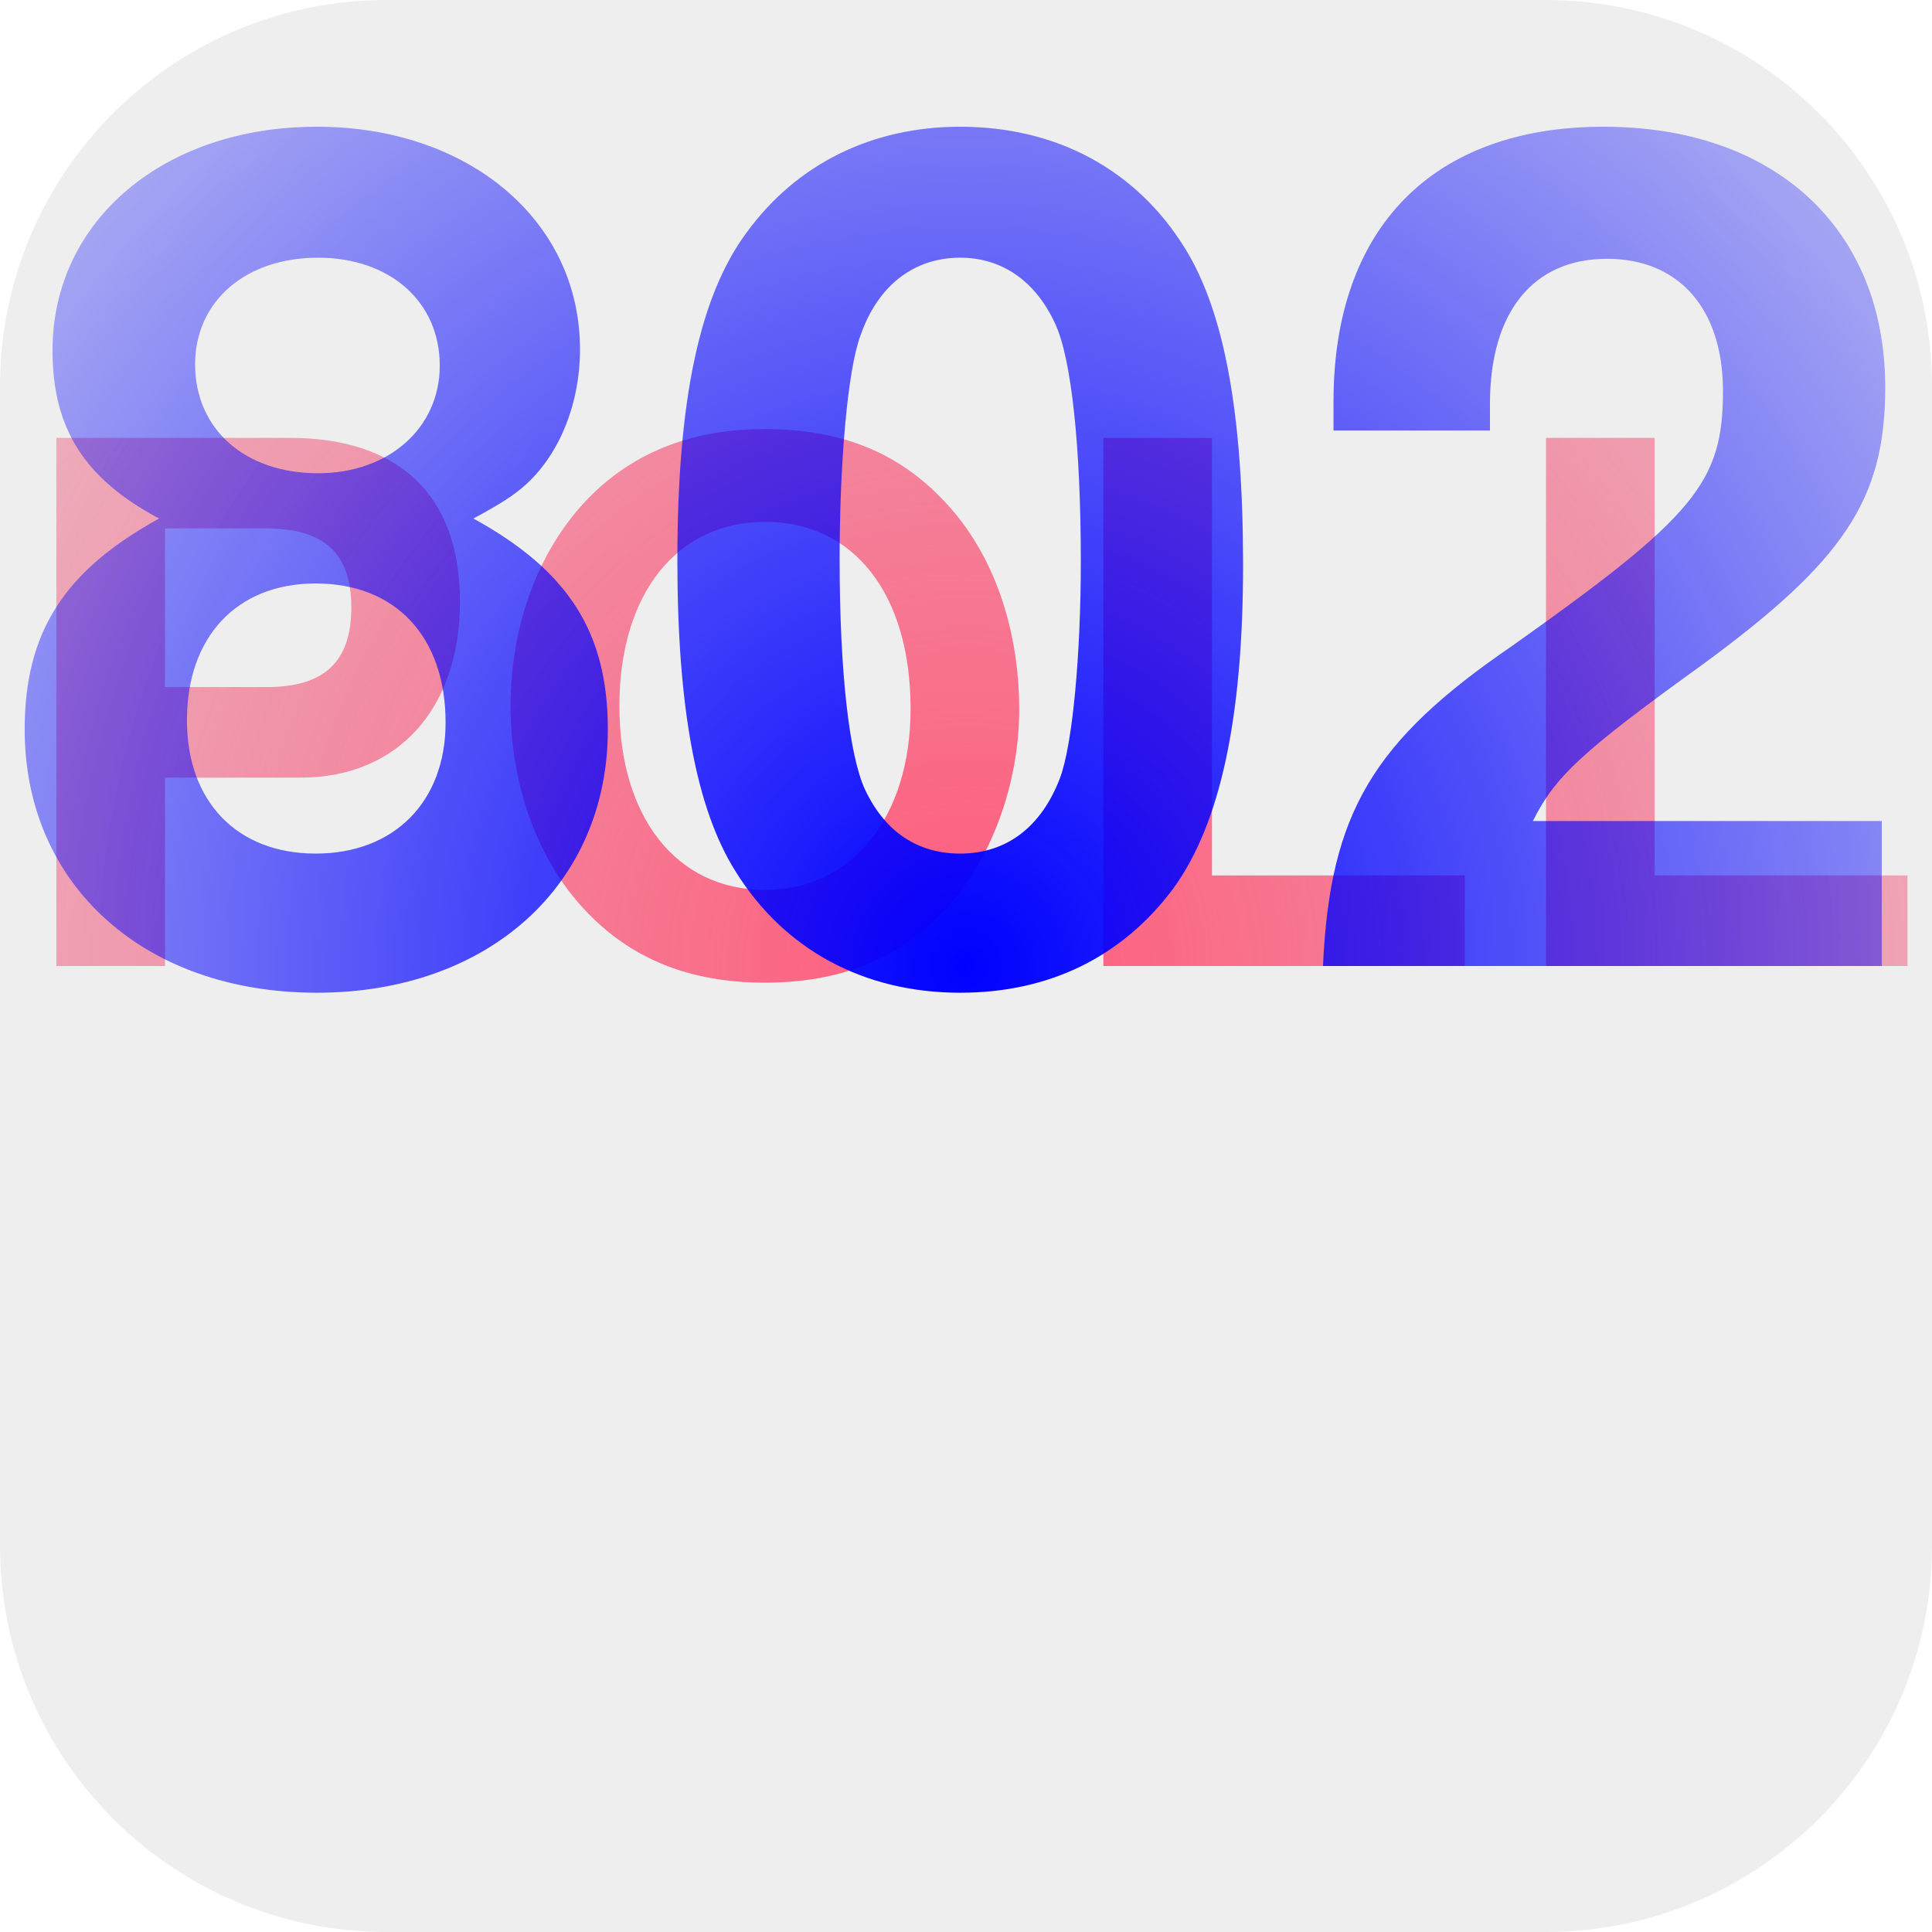
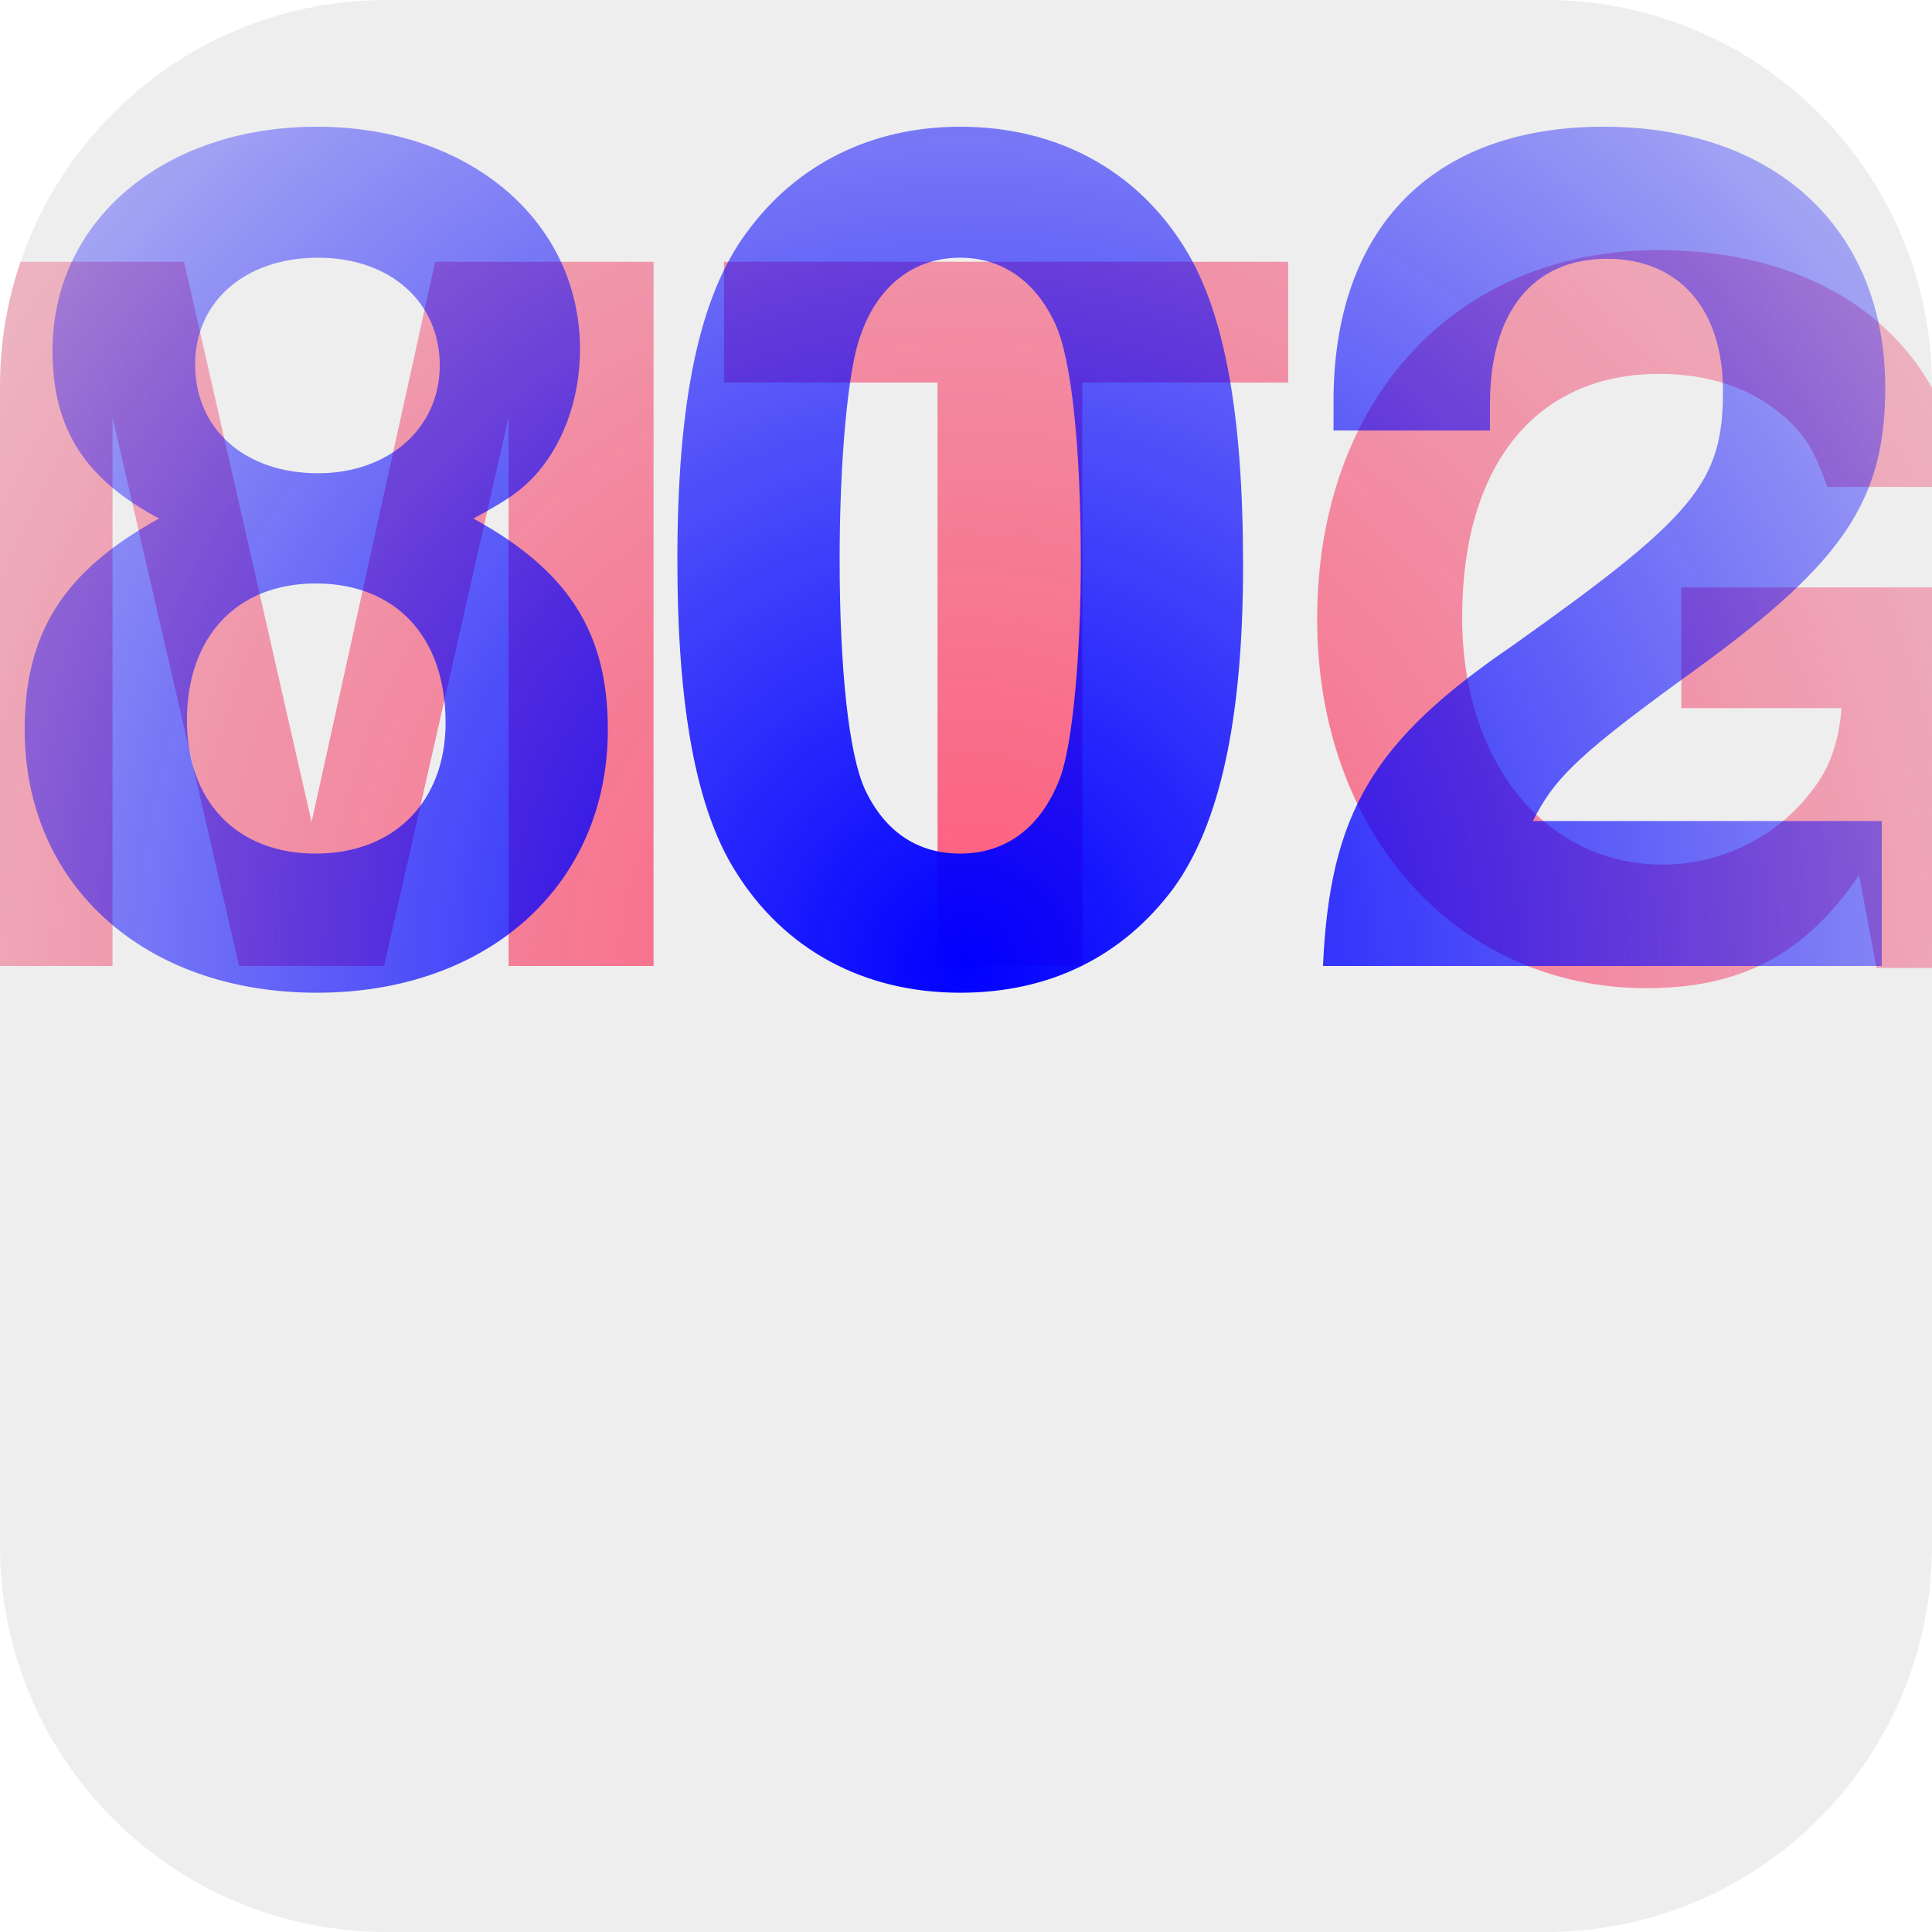
<svg xmlns="http://www.w3.org/2000/svg" viewBox="0 0 192 192" width="192px" height="192px">
  <defs>
    <linearGradient id="linearGradient1">
      <stop offset="0" stop-color="#0000ff" stop-opacity="1" />
      <stop offset="1" stop-color="#0000ff" stop-opacity="0.3" />
    </linearGradient>
    <linearGradient id="linearGradient2">
      <stop offset="0" stop-color="#ff5b7b" stop-opacity="1" />
      <stop offset="1" stop-color="#eb5b7e" stop-opacity="0.4" />
    </linearGradient>
    <radialGradient href="#linearGradient1" id="radialGradient1" cx="50%" cy="50%" r="60%" gradientUnits="userSpaceOnUse" />
    <radialGradient href="#linearGradient2" id="radialGradient2" cx="50%" cy="50%" r="60%" gradientUnits="userSpaceOnUse" />
    <clipPath id="clipPath">
      <rect width="100%" height="100%" x="0" y="0" rx="20%" ry="20%" />
    </clipPath>
  </defs>
  <g x="0" y="0" width="192px" height="192px" clip-path="url(#clipPath)">
    <rect width="100%" height="100%" fill="#eee" />
-     <text x="50%" y="50%" textLength="90%" text-anchor="middle" style="font:bold 72px Helvetica, Arial, sans-serif;alignment-baseline:text-before-edge;fill:url(#radialGradient2)">POLL</text>
+     <text x="50%" y="50%" textLength="90%" text-anchor="middle" style="font:bold 96px Helvetica, Arial, sans-serif;alignment-baseline:text-before-edge;fill:url(#radialGradient2)">MTG</text>
    <text x="50%" y="50%" textLength="100%" text-anchor="middle" style="font:bold 115.2px Helvetica, Arial, sans-serif;fill:url(#radialGradient1)">802</text>
  </g>
</svg>
